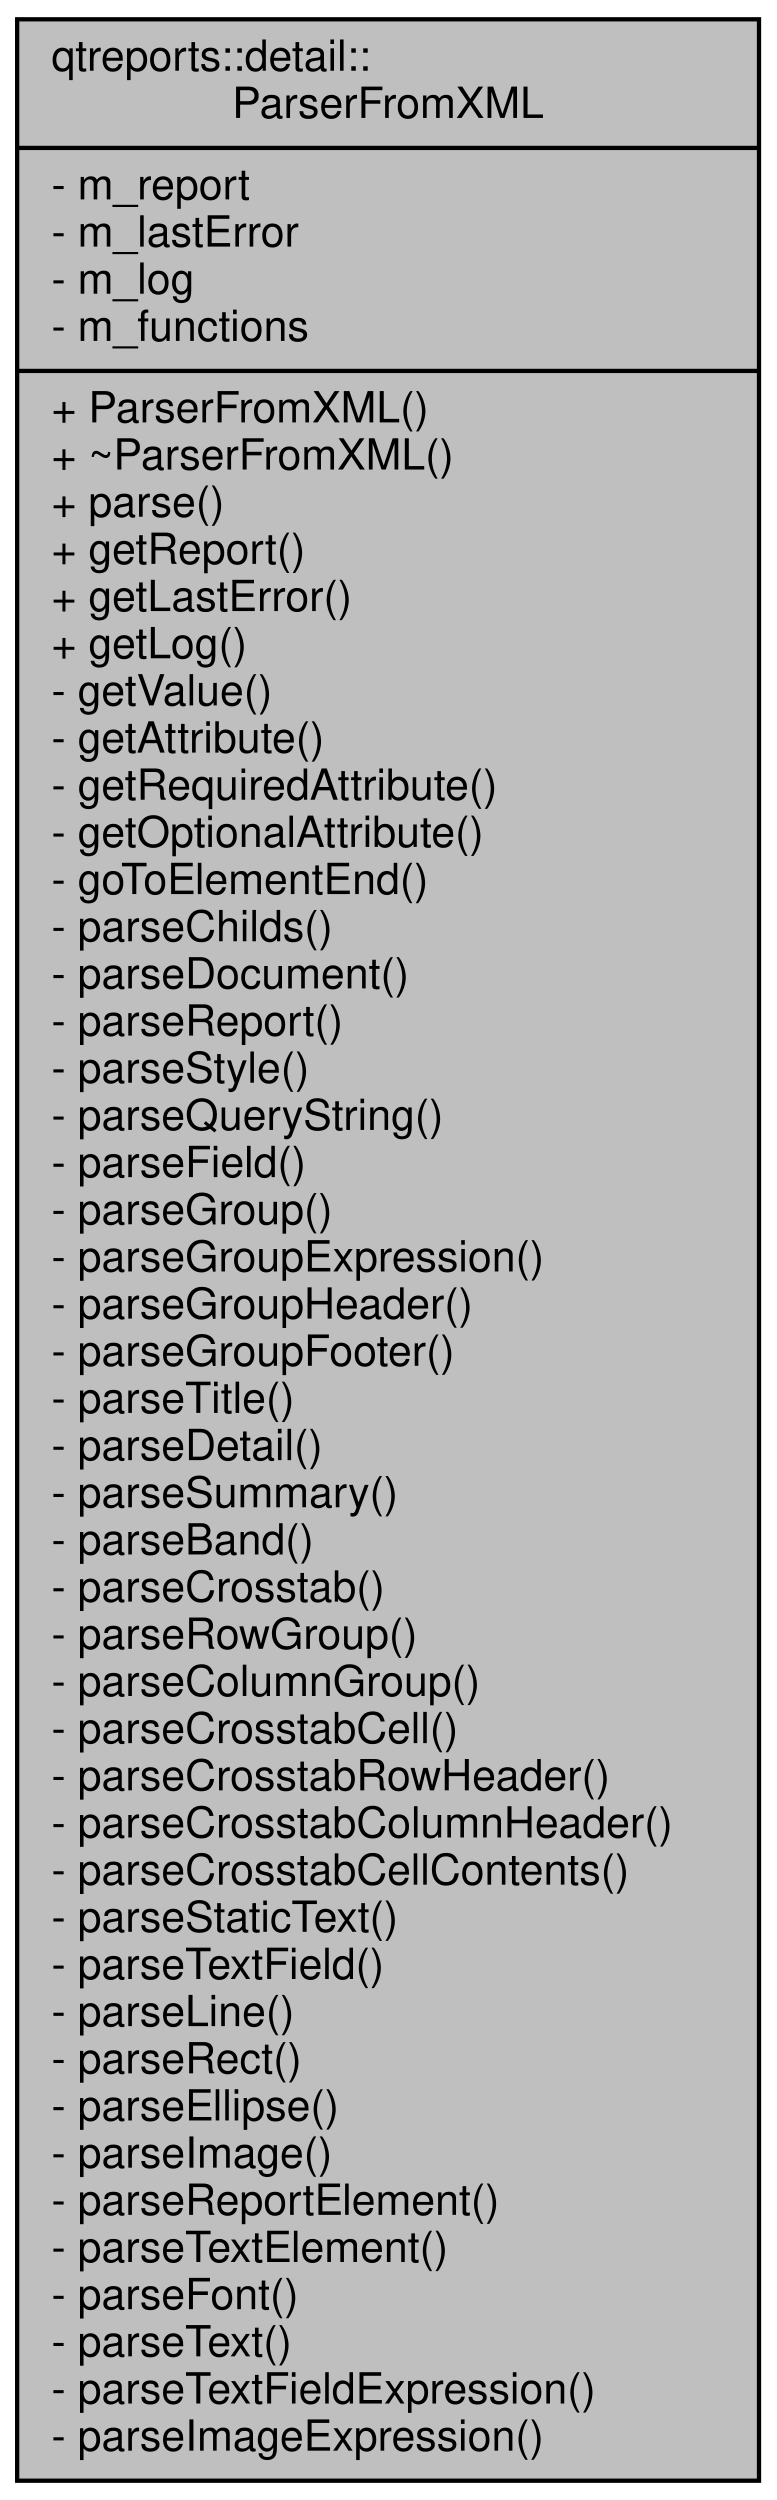
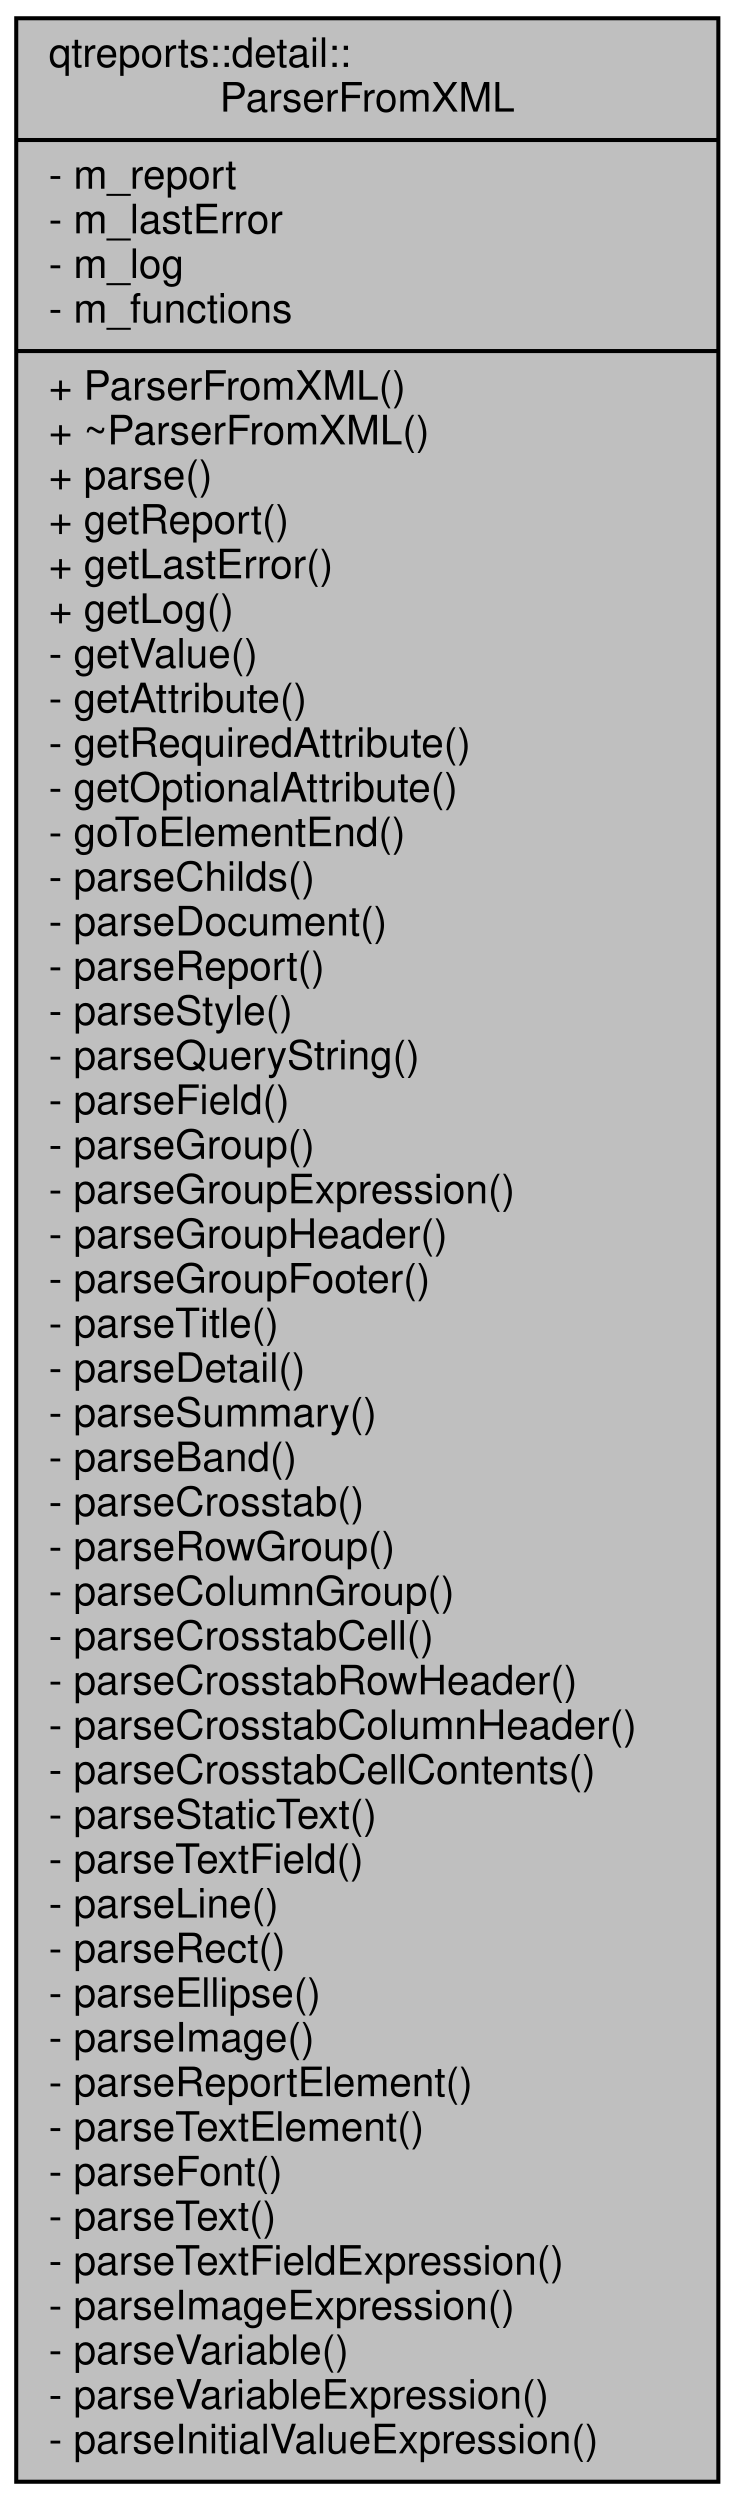
- <svg xmlns="http://www.w3.org/2000/svg" width="181pt" height="583pt" viewBox="0.00 0.00 181.00 583.00">
-   <g id="graph0" class="graph" transform="scale(1 1) rotate(0) translate(4 579)">
+ <svg xmlns="http://www.w3.org/2000/svg" width="181pt" height="616pt" viewBox="0.00 0.00 181.00 616.00">
+   <g id="graph0" class="graph" transform="scale(1 1) rotate(0) translate(4 612)">
    <g id="node1" class="node">
-       <polygon fill="#bfbfbf" stroke="black" points="0,-0.5 0,-574.5 173,-574.5 173,-0.5 0,-0.5" />
-       <text text-anchor="start" x="8" y="-562.5" font-family="Helvetica,sans-Serif" font-size="10.00">qtreports::detail::</text>
-       <text text-anchor="middle" x="86.5" y="-551.5" font-family="Helvetica,sans-Serif" font-size="10.00">ParserFromXML</text>
-       <polyline fill="none" stroke="black" points="0,-544.5 173,-544.5 " />
-       <text text-anchor="start" x="8" y="-532.5" font-family="Helvetica,sans-Serif" font-size="10.00">- m_report</text>
-       <text text-anchor="start" x="8" y="-521.5" font-family="Helvetica,sans-Serif" font-size="10.00">- m_lastError</text>
-       <text text-anchor="start" x="8" y="-510.5" font-family="Helvetica,sans-Serif" font-size="10.00">- m_log</text>
-       <text text-anchor="start" x="8" y="-499.5" font-family="Helvetica,sans-Serif" font-size="10.00">- m_functions</text>
-       <polyline fill="none" stroke="black" points="0,-492.5 173,-492.5 " />
-       <text text-anchor="start" x="8" y="-480.5" font-family="Helvetica,sans-Serif" font-size="10.00">+ ParserFromXML()</text>
-       <text text-anchor="start" x="8" y="-469.5" font-family="Helvetica,sans-Serif" font-size="10.00">+ ~ParserFromXML()</text>
-       <text text-anchor="start" x="8" y="-458.5" font-family="Helvetica,sans-Serif" font-size="10.00">+ parse()</text>
-       <text text-anchor="start" x="8" y="-447.5" font-family="Helvetica,sans-Serif" font-size="10.00">+ getReport()</text>
-       <text text-anchor="start" x="8" y="-436.5" font-family="Helvetica,sans-Serif" font-size="10.00">+ getLastError()</text>
-       <text text-anchor="start" x="8" y="-425.5" font-family="Helvetica,sans-Serif" font-size="10.00">+ getLog()</text>
-       <text text-anchor="start" x="8" y="-414.5" font-family="Helvetica,sans-Serif" font-size="10.00">- getValue()</text>
-       <text text-anchor="start" x="8" y="-403.5" font-family="Helvetica,sans-Serif" font-size="10.00">- getAttribute()</text>
-       <text text-anchor="start" x="8" y="-392.5" font-family="Helvetica,sans-Serif" font-size="10.00">- getRequiredAttribute()</text>
-       <text text-anchor="start" x="8" y="-381.5" font-family="Helvetica,sans-Serif" font-size="10.00">- getOptionalAttribute()</text>
-       <text text-anchor="start" x="8" y="-370.5" font-family="Helvetica,sans-Serif" font-size="10.00">- goToElementEnd()</text>
-       <text text-anchor="start" x="8" y="-359.5" font-family="Helvetica,sans-Serif" font-size="10.00">- parseChilds()</text>
-       <text text-anchor="start" x="8" y="-348.5" font-family="Helvetica,sans-Serif" font-size="10.00">- parseDocument()</text>
-       <text text-anchor="start" x="8" y="-337.5" font-family="Helvetica,sans-Serif" font-size="10.00">- parseReport()</text>
-       <text text-anchor="start" x="8" y="-326.5" font-family="Helvetica,sans-Serif" font-size="10.00">- parseStyle()</text>
-       <text text-anchor="start" x="8" y="-315.5" font-family="Helvetica,sans-Serif" font-size="10.00">- parseQueryString()</text>
-       <text text-anchor="start" x="8" y="-304.5" font-family="Helvetica,sans-Serif" font-size="10.00">- parseField()</text>
-       <text text-anchor="start" x="8" y="-293.5" font-family="Helvetica,sans-Serif" font-size="10.00">- parseGroup()</text>
-       <text text-anchor="start" x="8" y="-282.5" font-family="Helvetica,sans-Serif" font-size="10.00">- parseGroupExpression()</text>
-       <text text-anchor="start" x="8" y="-271.5" font-family="Helvetica,sans-Serif" font-size="10.00">- parseGroupHeader()</text>
-       <text text-anchor="start" x="8" y="-260.5" font-family="Helvetica,sans-Serif" font-size="10.00">- parseGroupFooter()</text>
-       <text text-anchor="start" x="8" y="-249.5" font-family="Helvetica,sans-Serif" font-size="10.00">- parseTitle()</text>
-       <text text-anchor="start" x="8" y="-238.5" font-family="Helvetica,sans-Serif" font-size="10.00">- parseDetail()</text>
-       <text text-anchor="start" x="8" y="-227.5" font-family="Helvetica,sans-Serif" font-size="10.00">- parseSummary()</text>
-       <text text-anchor="start" x="8" y="-216.5" font-family="Helvetica,sans-Serif" font-size="10.00">- parseBand()</text>
-       <text text-anchor="start" x="8" y="-205.5" font-family="Helvetica,sans-Serif" font-size="10.00">- parseCrosstab()</text>
-       <text text-anchor="start" x="8" y="-194.5" font-family="Helvetica,sans-Serif" font-size="10.00">- parseRowGroup()</text>
-       <text text-anchor="start" x="8" y="-183.5" font-family="Helvetica,sans-Serif" font-size="10.00">- parseColumnGroup()</text>
-       <text text-anchor="start" x="8" y="-172.5" font-family="Helvetica,sans-Serif" font-size="10.00">- parseCrosstabCell()</text>
-       <text text-anchor="start" x="8" y="-161.5" font-family="Helvetica,sans-Serif" font-size="10.00">- parseCrosstabRowHeader()</text>
-       <text text-anchor="start" x="8" y="-150.5" font-family="Helvetica,sans-Serif" font-size="10.00">- parseCrosstabColumnHeader()</text>
-       <text text-anchor="start" x="8" y="-139.5" font-family="Helvetica,sans-Serif" font-size="10.00">- parseCrosstabCellContents()</text>
-       <text text-anchor="start" x="8" y="-128.5" font-family="Helvetica,sans-Serif" font-size="10.00">- parseStaticText()</text>
-       <text text-anchor="start" x="8" y="-117.5" font-family="Helvetica,sans-Serif" font-size="10.00">- parseTextField()</text>
-       <text text-anchor="start" x="8" y="-106.5" font-family="Helvetica,sans-Serif" font-size="10.00">- parseLine()</text>
-       <text text-anchor="start" x="8" y="-95.5" font-family="Helvetica,sans-Serif" font-size="10.00">- parseRect()</text>
-       <text text-anchor="start" x="8" y="-84.5" font-family="Helvetica,sans-Serif" font-size="10.00">- parseEllipse()</text>
-       <text text-anchor="start" x="8" y="-73.5" font-family="Helvetica,sans-Serif" font-size="10.00">- parseImage()</text>
-       <text text-anchor="start" x="8" y="-62.5" font-family="Helvetica,sans-Serif" font-size="10.00">- parseReportElement()</text>
-       <text text-anchor="start" x="8" y="-51.5" font-family="Helvetica,sans-Serif" font-size="10.00">- parseTextElement()</text>
-       <text text-anchor="start" x="8" y="-40.5" font-family="Helvetica,sans-Serif" font-size="10.00">- parseFont()</text>
-       <text text-anchor="start" x="8" y="-29.5" font-family="Helvetica,sans-Serif" font-size="10.00">- parseText()</text>
-       <text text-anchor="start" x="8" y="-18.5" font-family="Helvetica,sans-Serif" font-size="10.00">- parseTextFieldExpression()</text>
-       <text text-anchor="start" x="8" y="-7.5" font-family="Helvetica,sans-Serif" font-size="10.00">- parseImageExpression()</text>
+       <polygon fill="#bfbfbf" stroke="black" points="0,-0.5 0,-607.5 173,-607.5 173,-0.5 0,-0.5" />
+       <text text-anchor="start" x="8" y="-595.5" font-family="Helvetica,sans-Serif" font-size="10.00">qtreports::detail::</text>
+       <text text-anchor="middle" x="86.5" y="-584.5" font-family="Helvetica,sans-Serif" font-size="10.00">ParserFromXML</text>
+       <polyline fill="none" stroke="black" points="0,-577.5 173,-577.5 " />
+       <text text-anchor="start" x="8" y="-565.5" font-family="Helvetica,sans-Serif" font-size="10.00">- m_report</text>
+       <text text-anchor="start" x="8" y="-554.5" font-family="Helvetica,sans-Serif" font-size="10.00">- m_lastError</text>
+       <text text-anchor="start" x="8" y="-543.5" font-family="Helvetica,sans-Serif" font-size="10.00">- m_log</text>
+       <text text-anchor="start" x="8" y="-532.5" font-family="Helvetica,sans-Serif" font-size="10.00">- m_functions</text>
+       <polyline fill="none" stroke="black" points="0,-525.5 173,-525.5 " />
+       <text text-anchor="start" x="8" y="-513.5" font-family="Helvetica,sans-Serif" font-size="10.00">+ ParserFromXML()</text>
+       <text text-anchor="start" x="8" y="-502.5" font-family="Helvetica,sans-Serif" font-size="10.00">+ ~ParserFromXML()</text>
+       <text text-anchor="start" x="8" y="-491.5" font-family="Helvetica,sans-Serif" font-size="10.00">+ parse()</text>
+       <text text-anchor="start" x="8" y="-480.5" font-family="Helvetica,sans-Serif" font-size="10.00">+ getReport()</text>
+       <text text-anchor="start" x="8" y="-469.5" font-family="Helvetica,sans-Serif" font-size="10.00">+ getLastError()</text>
+       <text text-anchor="start" x="8" y="-458.5" font-family="Helvetica,sans-Serif" font-size="10.00">+ getLog()</text>
+       <text text-anchor="start" x="8" y="-447.5" font-family="Helvetica,sans-Serif" font-size="10.00">- getValue()</text>
+       <text text-anchor="start" x="8" y="-436.5" font-family="Helvetica,sans-Serif" font-size="10.00">- getAttribute()</text>
+       <text text-anchor="start" x="8" y="-425.5" font-family="Helvetica,sans-Serif" font-size="10.00">- getRequiredAttribute()</text>
+       <text text-anchor="start" x="8" y="-414.5" font-family="Helvetica,sans-Serif" font-size="10.00">- getOptionalAttribute()</text>
+       <text text-anchor="start" x="8" y="-403.5" font-family="Helvetica,sans-Serif" font-size="10.00">- goToElementEnd()</text>
+       <text text-anchor="start" x="8" y="-392.5" font-family="Helvetica,sans-Serif" font-size="10.00">- parseChilds()</text>
+       <text text-anchor="start" x="8" y="-381.5" font-family="Helvetica,sans-Serif" font-size="10.00">- parseDocument()</text>
+       <text text-anchor="start" x="8" y="-370.5" font-family="Helvetica,sans-Serif" font-size="10.00">- parseReport()</text>
+       <text text-anchor="start" x="8" y="-359.5" font-family="Helvetica,sans-Serif" font-size="10.00">- parseStyle()</text>
+       <text text-anchor="start" x="8" y="-348.5" font-family="Helvetica,sans-Serif" font-size="10.00">- parseQueryString()</text>
+       <text text-anchor="start" x="8" y="-337.5" font-family="Helvetica,sans-Serif" font-size="10.00">- parseField()</text>
+       <text text-anchor="start" x="8" y="-326.5" font-family="Helvetica,sans-Serif" font-size="10.00">- parseGroup()</text>
+       <text text-anchor="start" x="8" y="-315.5" font-family="Helvetica,sans-Serif" font-size="10.00">- parseGroupExpression()</text>
+       <text text-anchor="start" x="8" y="-304.5" font-family="Helvetica,sans-Serif" font-size="10.00">- parseGroupHeader()</text>
+       <text text-anchor="start" x="8" y="-293.5" font-family="Helvetica,sans-Serif" font-size="10.00">- parseGroupFooter()</text>
+       <text text-anchor="start" x="8" y="-282.5" font-family="Helvetica,sans-Serif" font-size="10.00">- parseTitle()</text>
+       <text text-anchor="start" x="8" y="-271.5" font-family="Helvetica,sans-Serif" font-size="10.00">- parseDetail()</text>
+       <text text-anchor="start" x="8" y="-260.5" font-family="Helvetica,sans-Serif" font-size="10.00">- parseSummary()</text>
+       <text text-anchor="start" x="8" y="-249.5" font-family="Helvetica,sans-Serif" font-size="10.00">- parseBand()</text>
+       <text text-anchor="start" x="8" y="-238.5" font-family="Helvetica,sans-Serif" font-size="10.00">- parseCrosstab()</text>
+       <text text-anchor="start" x="8" y="-227.5" font-family="Helvetica,sans-Serif" font-size="10.00">- parseRowGroup()</text>
+       <text text-anchor="start" x="8" y="-216.5" font-family="Helvetica,sans-Serif" font-size="10.00">- parseColumnGroup()</text>
+       <text text-anchor="start" x="8" y="-205.5" font-family="Helvetica,sans-Serif" font-size="10.00">- parseCrosstabCell()</text>
+       <text text-anchor="start" x="8" y="-194.5" font-family="Helvetica,sans-Serif" font-size="10.00">- parseCrosstabRowHeader()</text>
+       <text text-anchor="start" x="8" y="-183.5" font-family="Helvetica,sans-Serif" font-size="10.00">- parseCrosstabColumnHeader()</text>
+       <text text-anchor="start" x="8" y="-172.5" font-family="Helvetica,sans-Serif" font-size="10.00">- parseCrosstabCellContents()</text>
+       <text text-anchor="start" x="8" y="-161.5" font-family="Helvetica,sans-Serif" font-size="10.00">- parseStaticText()</text>
+       <text text-anchor="start" x="8" y="-150.5" font-family="Helvetica,sans-Serif" font-size="10.00">- parseTextField()</text>
+       <text text-anchor="start" x="8" y="-139.5" font-family="Helvetica,sans-Serif" font-size="10.00">- parseLine()</text>
+       <text text-anchor="start" x="8" y="-128.5" font-family="Helvetica,sans-Serif" font-size="10.00">- parseRect()</text>
+       <text text-anchor="start" x="8" y="-117.5" font-family="Helvetica,sans-Serif" font-size="10.00">- parseEllipse()</text>
+       <text text-anchor="start" x="8" y="-106.5" font-family="Helvetica,sans-Serif" font-size="10.00">- parseImage()</text>
+       <text text-anchor="start" x="8" y="-95.5" font-family="Helvetica,sans-Serif" font-size="10.00">- parseReportElement()</text>
+       <text text-anchor="start" x="8" y="-84.5" font-family="Helvetica,sans-Serif" font-size="10.00">- parseTextElement()</text>
+       <text text-anchor="start" x="8" y="-73.5" font-family="Helvetica,sans-Serif" font-size="10.00">- parseFont()</text>
+       <text text-anchor="start" x="8" y="-62.5" font-family="Helvetica,sans-Serif" font-size="10.00">- parseText()</text>
+       <text text-anchor="start" x="8" y="-51.5" font-family="Helvetica,sans-Serif" font-size="10.00">- parseTextFieldExpression()</text>
+       <text text-anchor="start" x="8" y="-40.5" font-family="Helvetica,sans-Serif" font-size="10.00">- parseImageExpression()</text>
+       <text text-anchor="start" x="8" y="-29.5" font-family="Helvetica,sans-Serif" font-size="10.00">- parseVariable()</text>
+       <text text-anchor="start" x="8" y="-18.5" font-family="Helvetica,sans-Serif" font-size="10.00">- parseVariableExpression()</text>
+       <text text-anchor="start" x="8" y="-7.5" font-family="Helvetica,sans-Serif" font-size="10.00">- parseInitialValueExpression()</text>
    </g>
  </g>
</svg>
